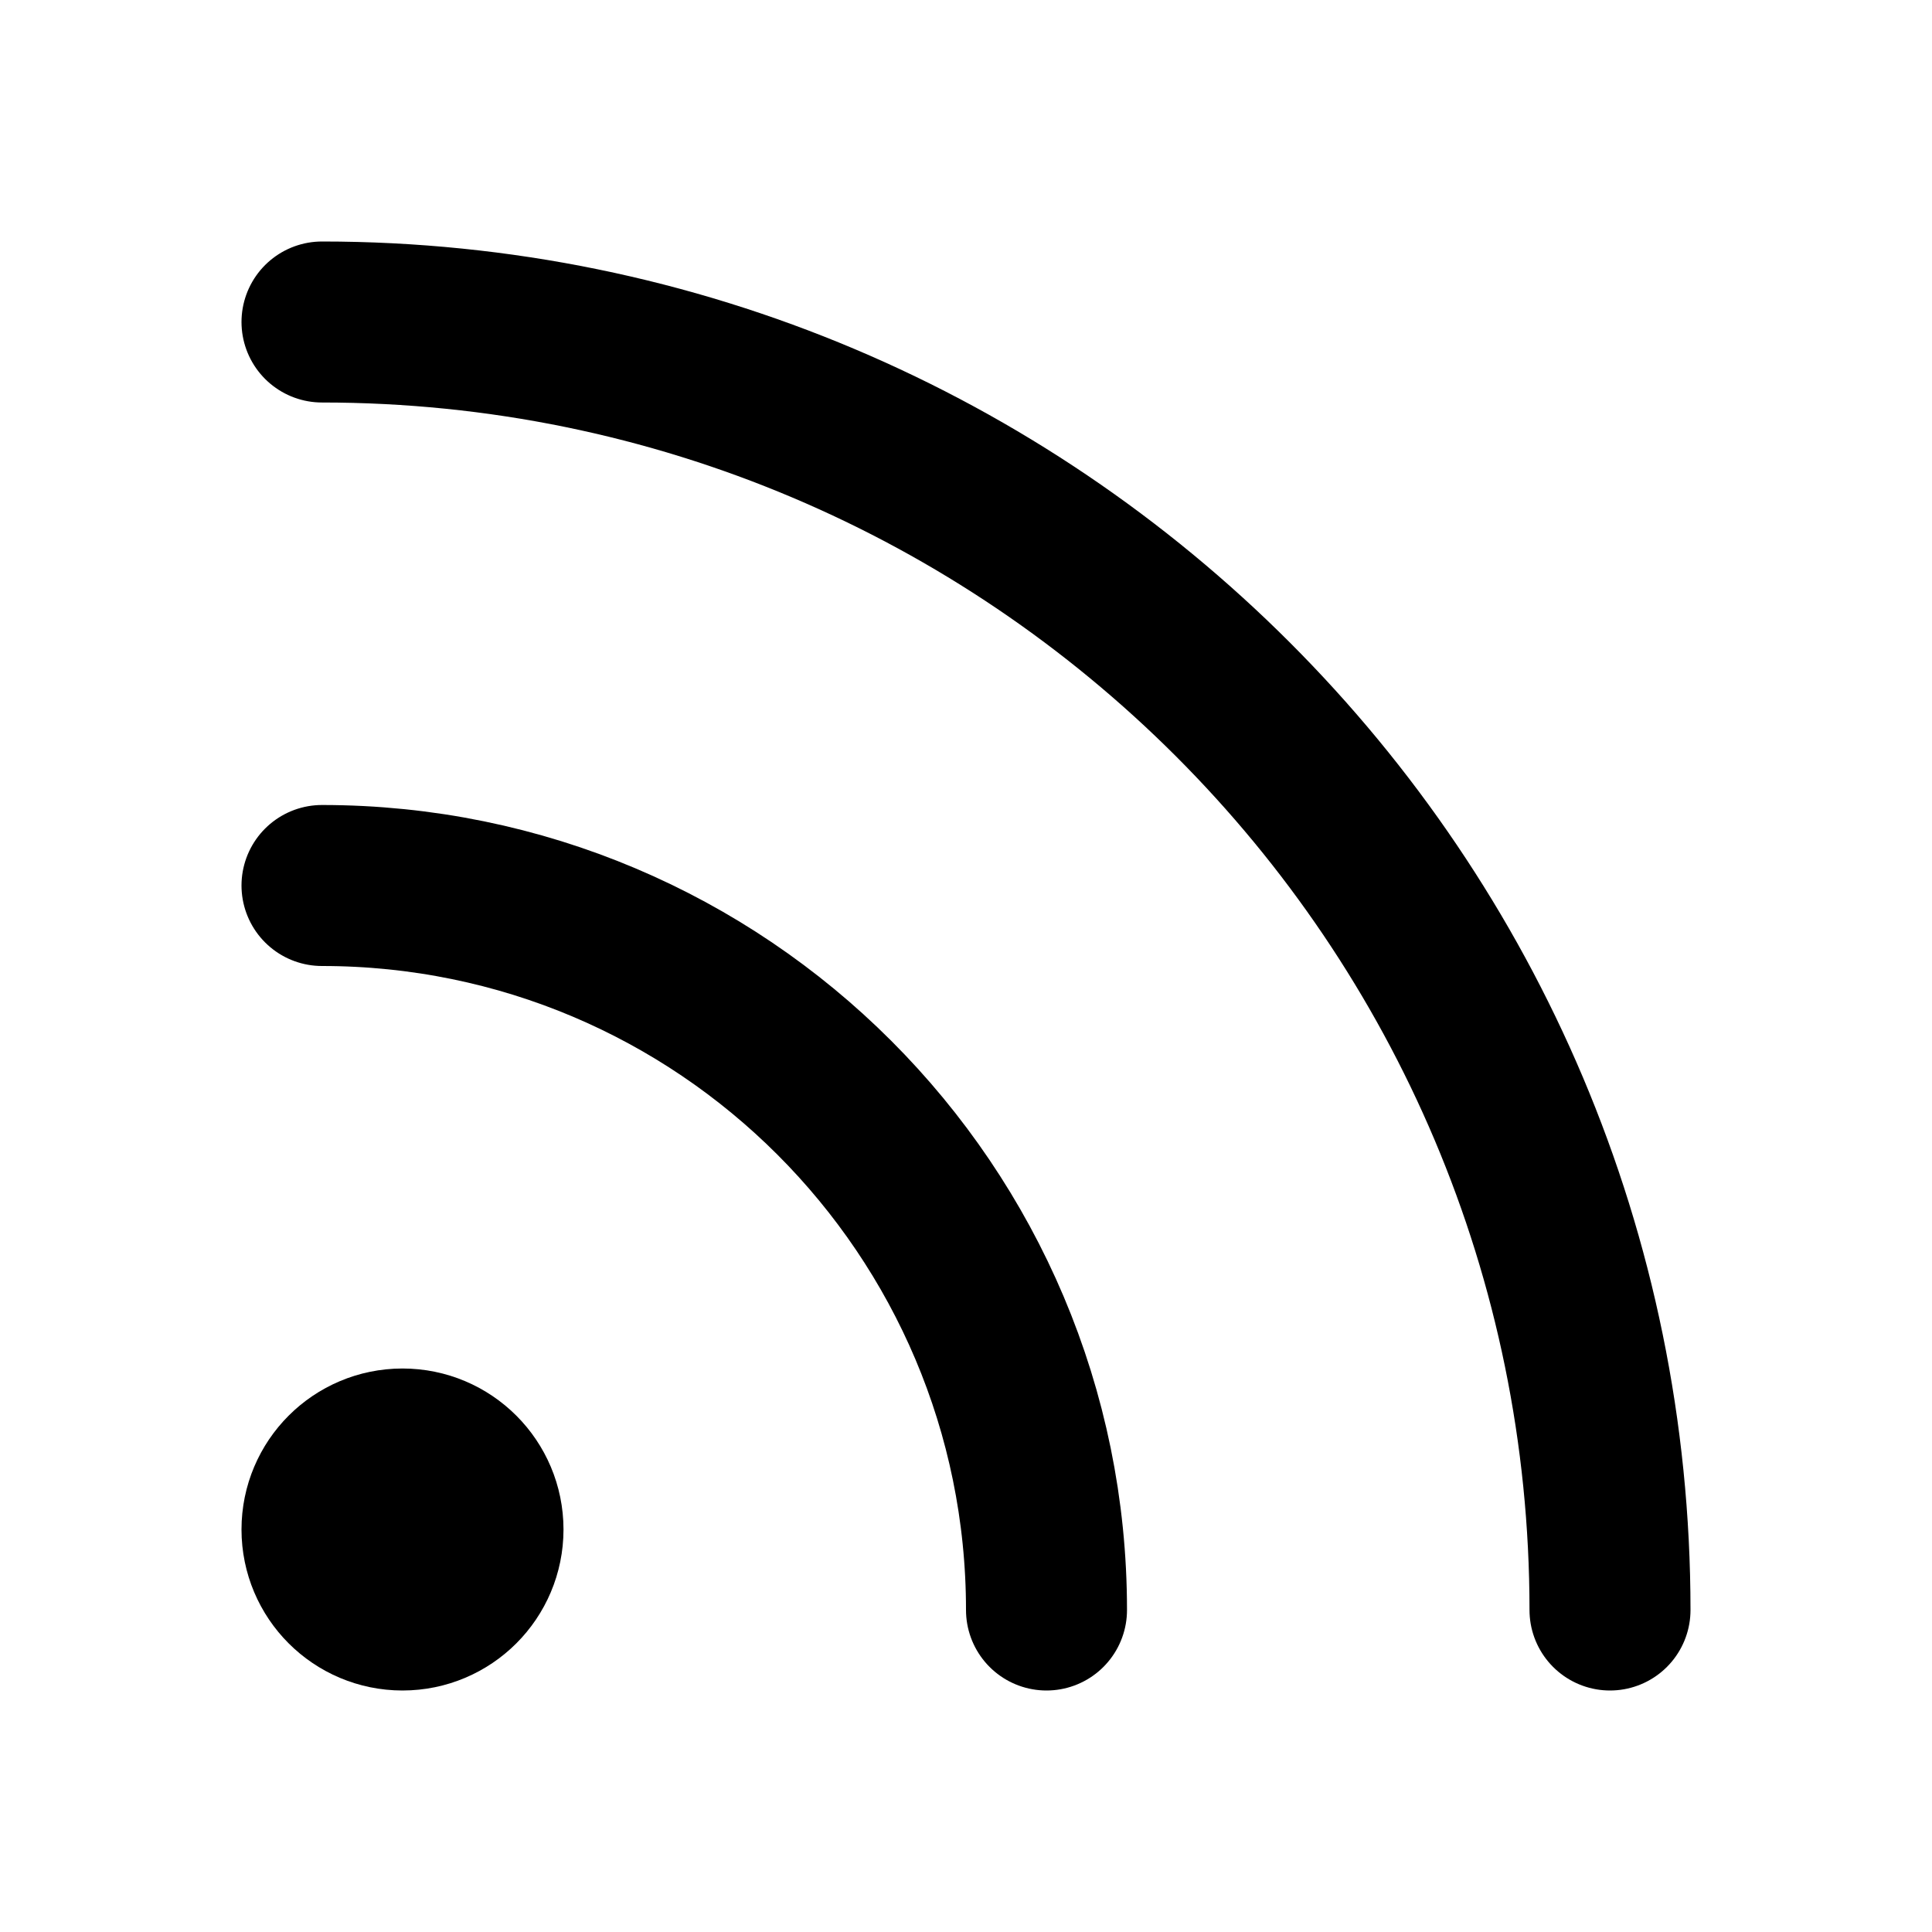
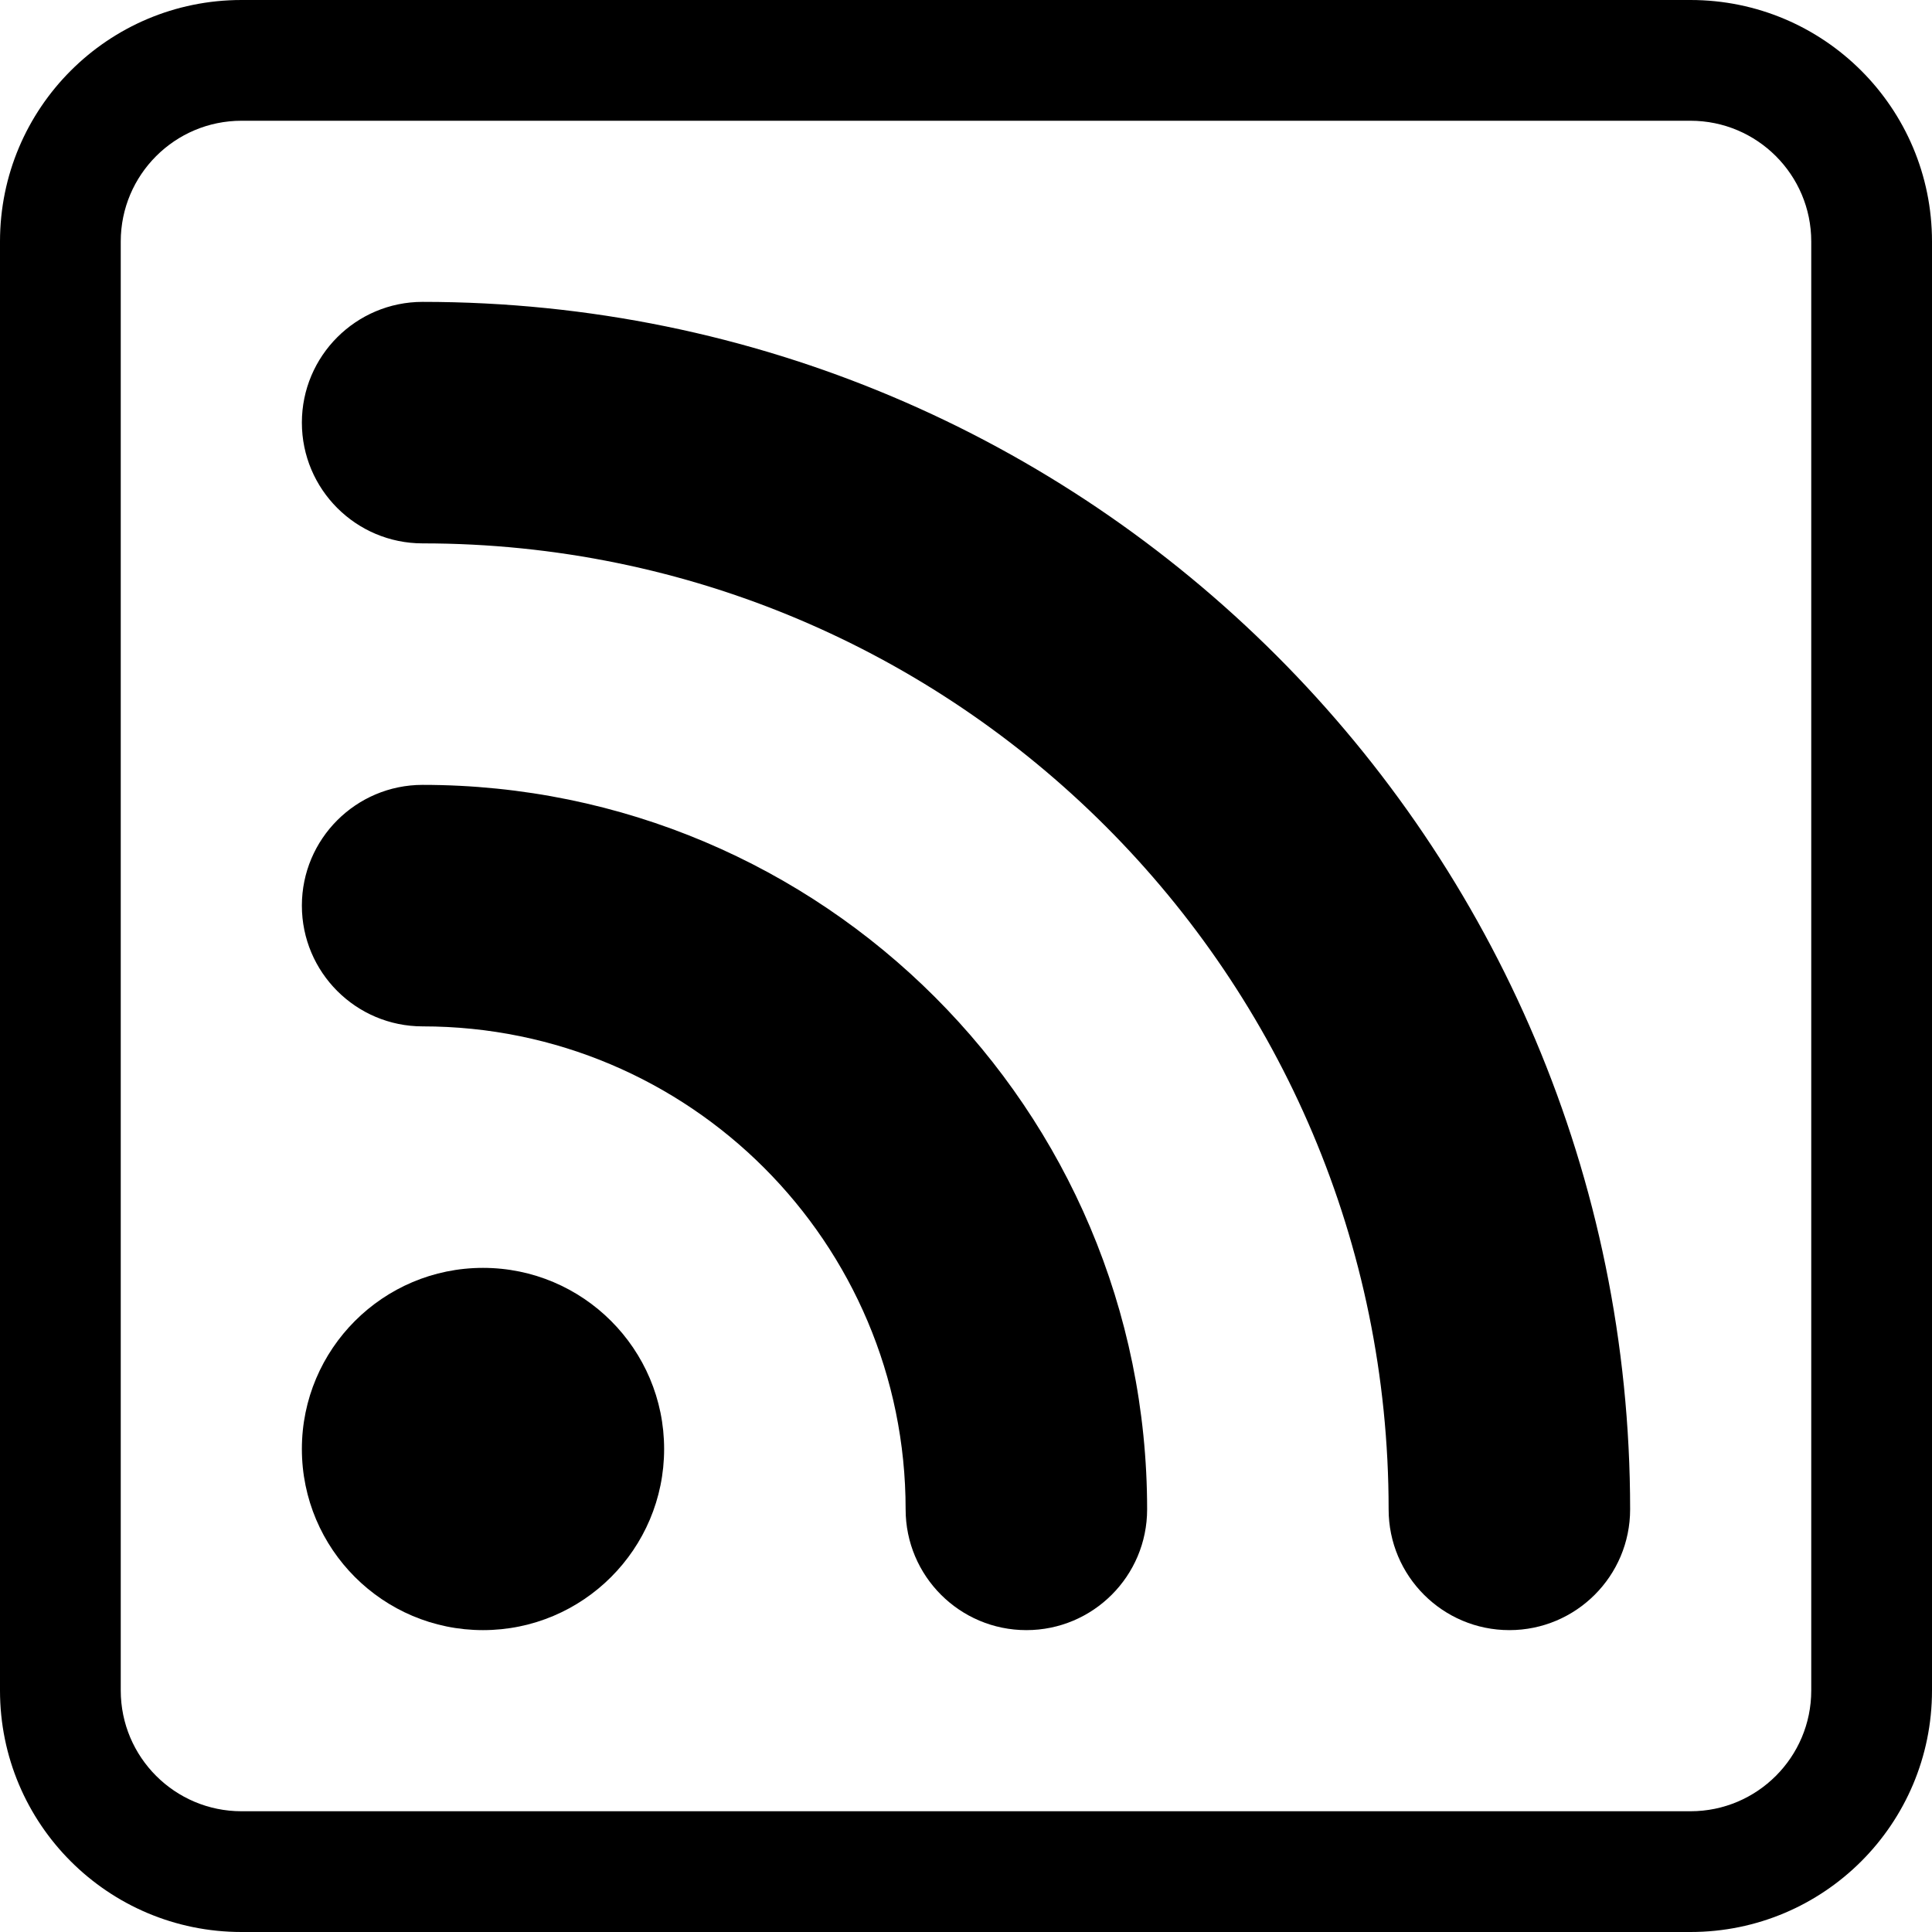
- <svg xmlns="http://www.w3.org/2000/svg" width="24" height="24" viewBox="0 0 24 24" fill="none" stroke="currentColor" stroke-width="2" stroke-linecap="round" stroke-linejoin="round" class="feather feather-rss">
-   <path d="M4 11a9 9 0 0 1 9 9" />
-   <path d="M4 4a16 16 0 0 1 16 16" />
-   <circle cx="5" cy="19" r="1" />
+ <svg xmlns="http://www.w3.org/2000/svg" width="16" height="16" viewBox="0 0 16 16" fill="none">
+   <path d="M14 1C14.552 1 15 1.448 15 2V14C15 14.552 14.552 15 14 15H2C1.448 15 1 14.552 1 14V2C1 1.448 1.448 1 2 1H14ZM2 0C0.895 0 0 0.895 0 2V14C0 15.105 0.895 16 2 16H14C15.105 16 16 15.105 16 14V2C16 0.895 15.105 0 14 0H2Z" fill="black" />
+   <path d="M5.5 12C5.5 12.828 4.828 13.5 4 13.5C3.172 13.5 2.5 12.828 2.5 12C2.5 11.172 3.172 10.5 4 10.5C4.828 10.5 5.5 11.172 5.5 12Z" fill="black" />
+   <path d="M2.5 3.5C2.5 2.948 2.948 2.5 3.5 2.5C9.023 2.5 13.5 6.977 13.5 12.5C13.5 13.052 13.052 13.5 12.5 13.5C11.948 13.5 11.5 13.052 11.5 12.5C11.5 8.082 7.918 4.5 3.5 4.5C2.948 4.5 2.5 4.052 2.5 3.5ZM2.5 7.5C2.5 6.948 2.948 6.5 3.5 6.5C6.814 6.5 9.5 9.186 9.5 12.5C9.5 13.052 9.052 13.5 8.5 13.5C7.948 13.5 7.5 13.052 7.5 12.5C7.5 10.291 5.709 8.5 3.5 8.5C2.948 8.5 2.5 8.052 2.5 7.5Z" fill="black" />
</svg>
